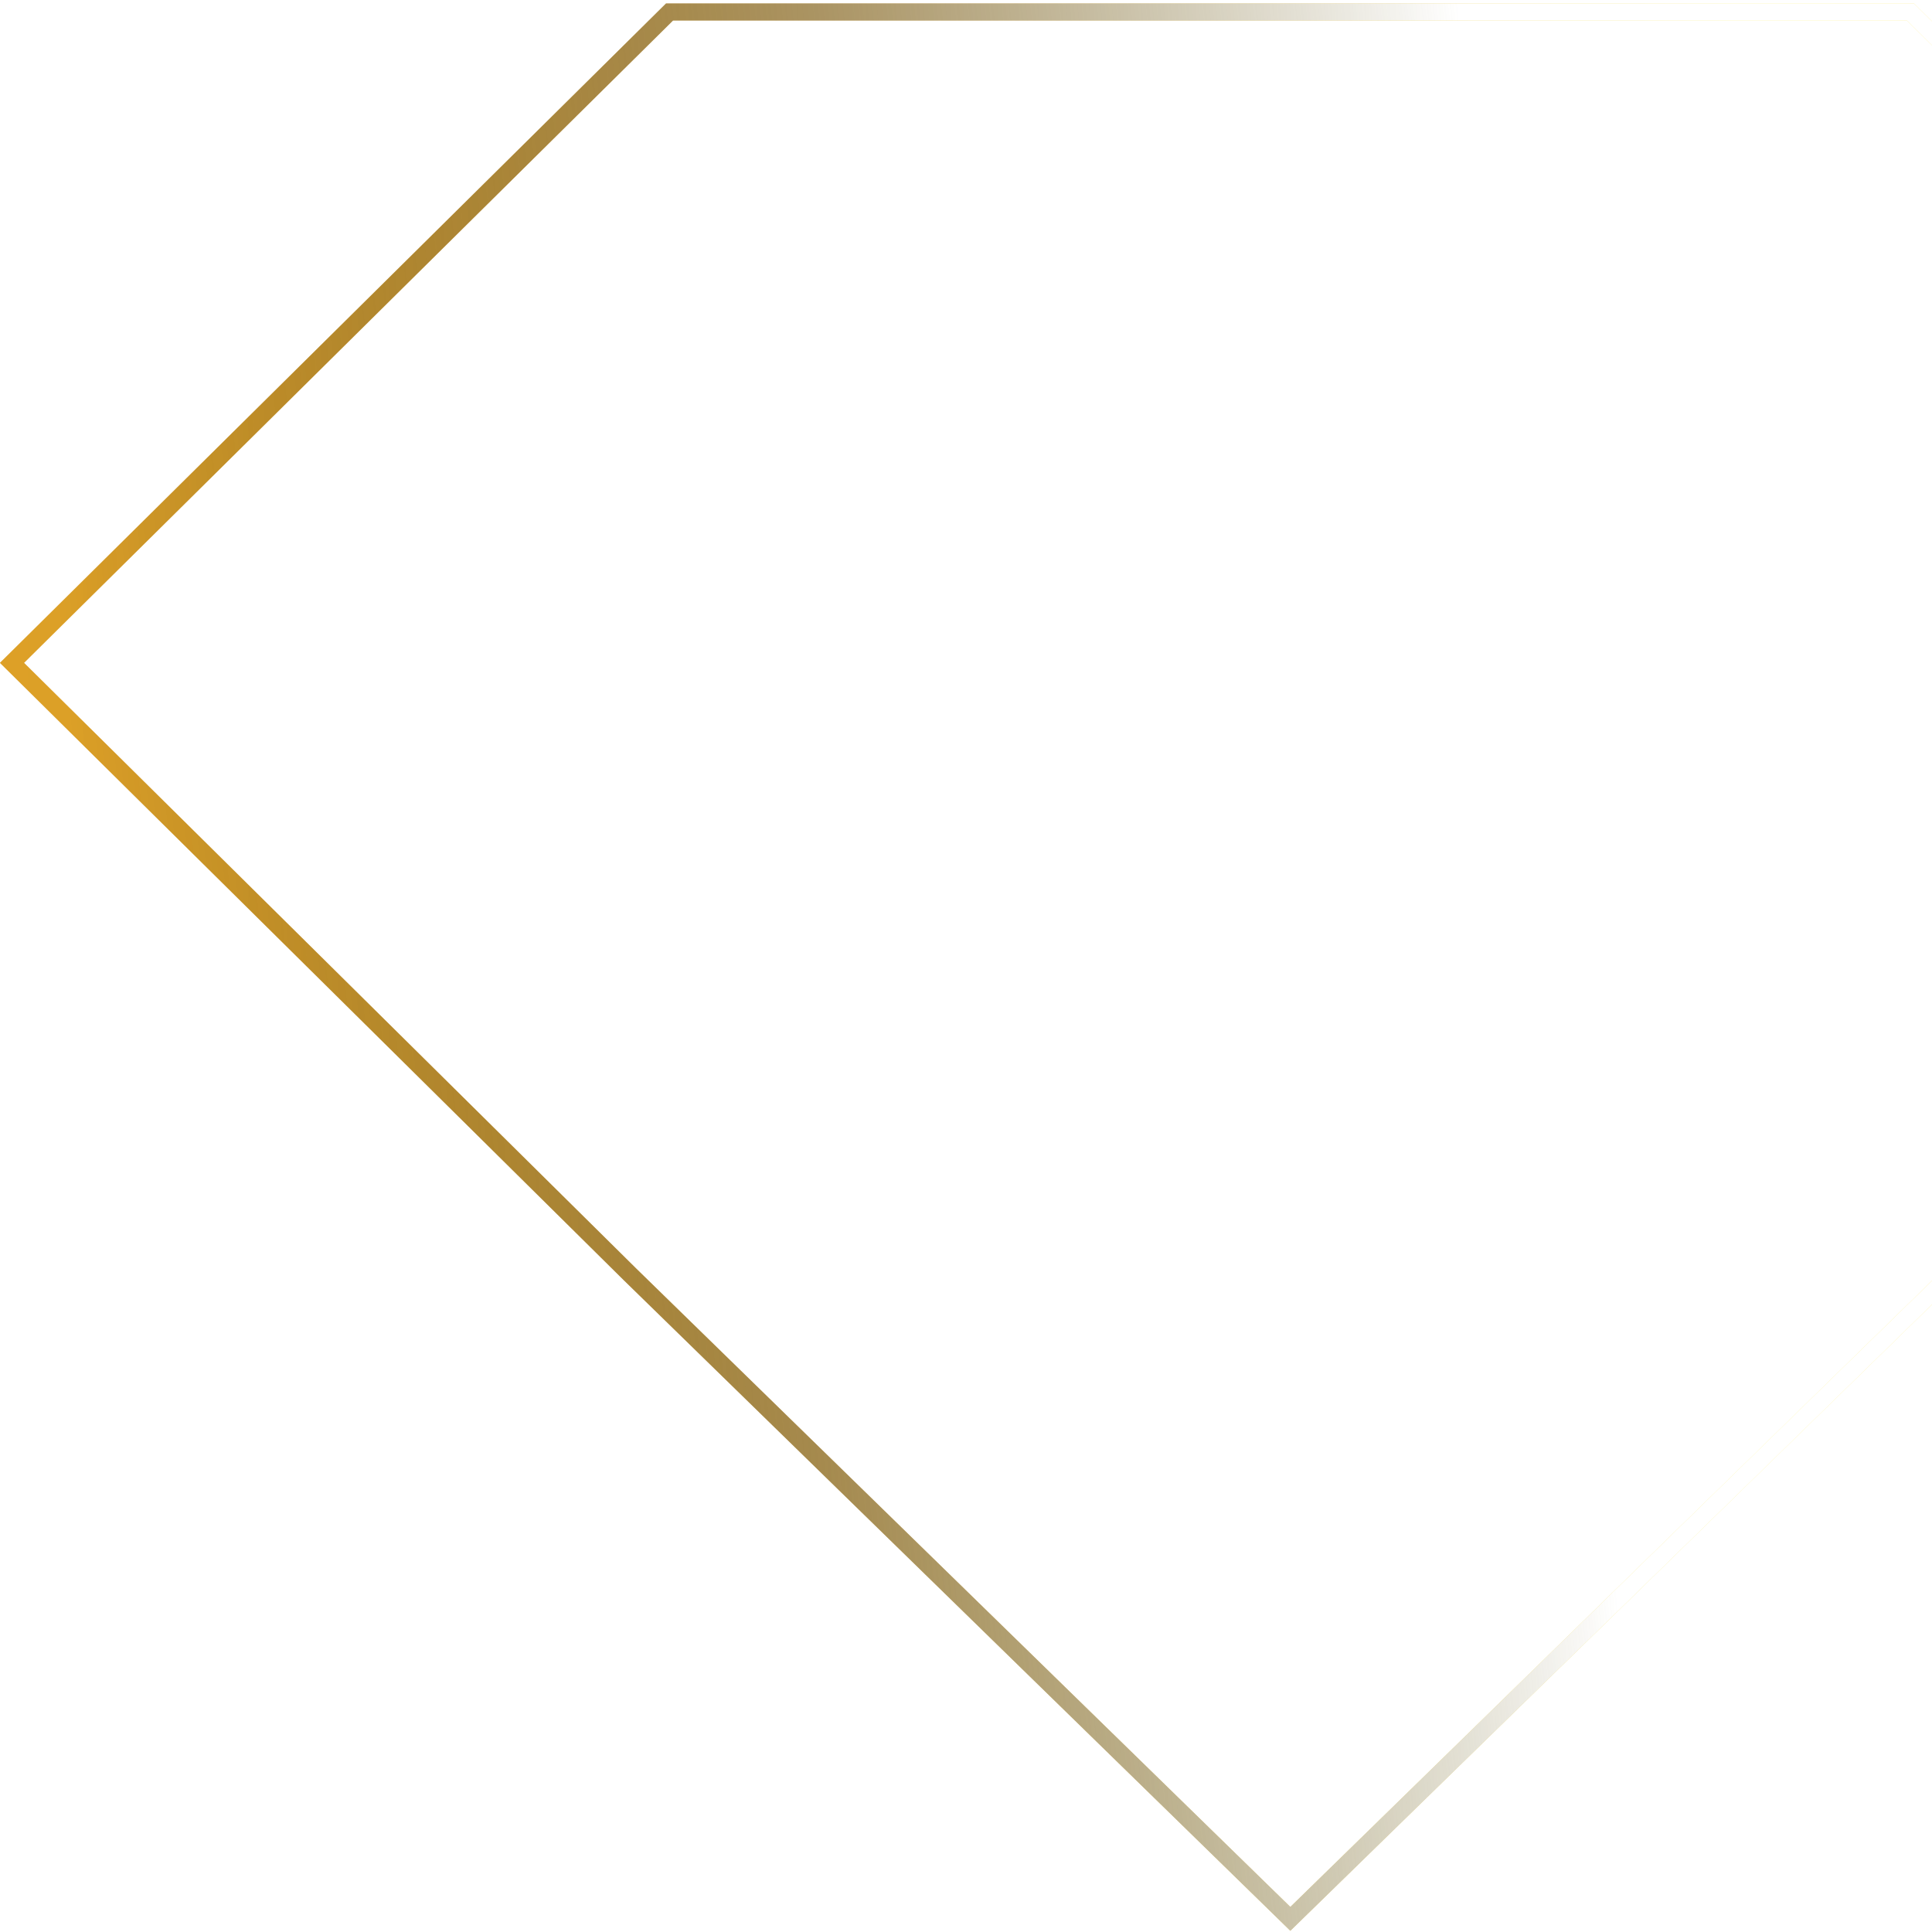
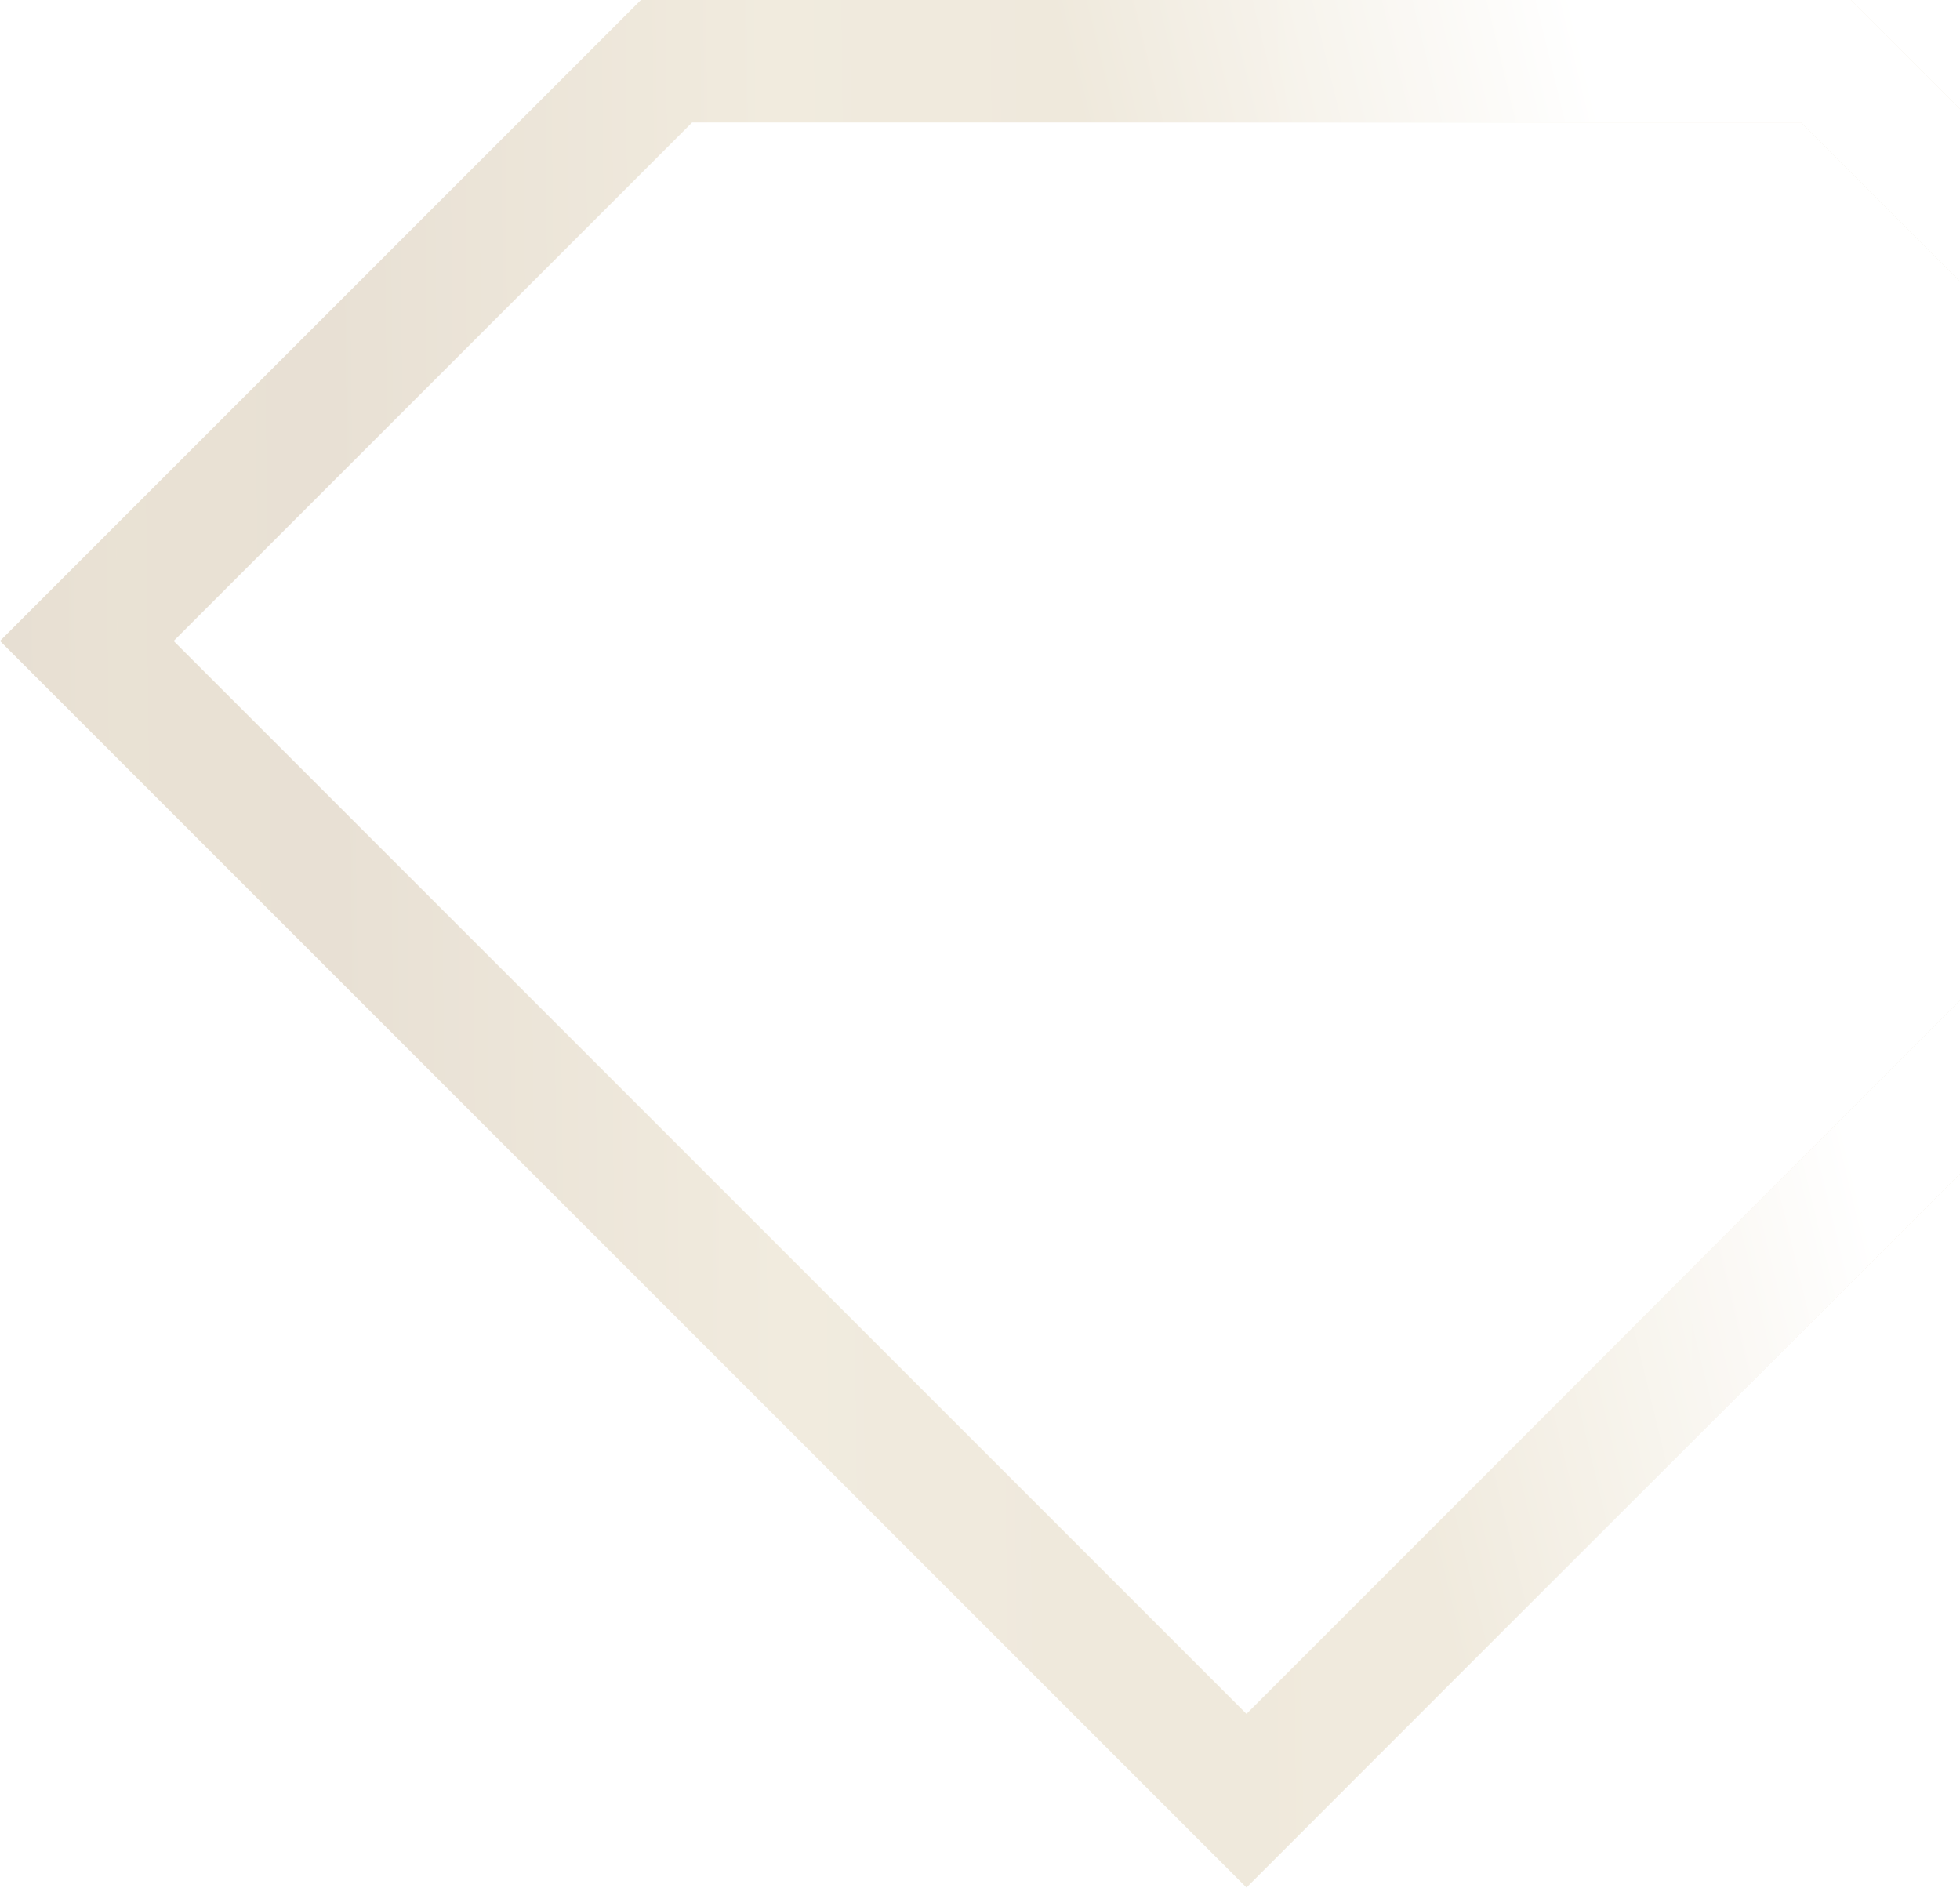
- <svg xmlns="http://www.w3.org/2000/svg" width="161" height="161" viewBox="0 0 161 161" fill="none">
-   <path d="M162.563 106.192L214.058 55.238L159.208 1H55.793L37.865 18.743L1 55.238L52.494 106.192L107.529 159.905L162.563 106.192Z" stroke="url(#paint0_linear_2334_2008)" stroke-width="1.422" stroke-miterlimit="10" />
-   <path d="M162.563 106.192L214.058 55.238L159.208 1H55.793L37.865 18.743L1 55.238L52.494 106.192L107.529 159.905L162.563 106.192Z" stroke="url(#paint1_linear_2334_2008)" stroke-width="1.422" stroke-miterlimit="10" />
+ <svg xmlns="http://www.w3.org/2000/svg" width="216" height="208" viewBox="0 0 216 208" fill="none">
+   <path d="M137.369 208L0 70.631L70.631 0H203.972L274.67 70.631L137.369 208ZM19.135 70.631L137.369 188.865L255.602 70.631L198.466 13.495H76.271L19.135 70.631Z" fill="url(#paint0_linear_2357_1112)" fill-opacity="0.25" />
+   <path d="M137.369 208L0 70.631L70.631 0H203.972L274.67 70.631L137.369 208ZM19.135 70.631L137.369 188.865L255.602 70.631L198.466 13.495H76.271L19.135 70.631Z" fill="url(#paint1_linear_2357_1112)" />
  <defs>
-     <linearGradient id="paint0_linear_2334_2008" x1="-0.009" y1="80.587" x2="215.067" y2="80.587" gradientUnits="userSpaceOnUse">
-       <stop stop-color="#DDA027" />
-       <stop offset="0.32" stop-color="#CE9B2B" />
-       <stop offset="0.68" stop-color="#FEF48E" />
-       <stop offset="1" stop-color="#FFD046" />
+     <linearGradient id="paint0_linear_2357_1112" x1="-30.555" y1="161.778" x2="275.747" y2="158.628" gradientUnits="userSpaceOnUse">
+       <stop stop-color="#84613B" />
+       <stop offset="0.145" stop-color="#AA8B55" />
+       <stop offset="0.221" stop-color="#A48454" />
+       <stop offset="0.381" stop-color="#C7B07C" />
+       <stop offset="0.515" stop-color="#BFA673" />
+       <stop offset="0.602" stop-color="#C5AD78" />
+       <stop offset="0.851" stop-color="#C1A670" />
+       <stop offset="1" stop-color="#EAD9A1" />
    </linearGradient>
-     <linearGradient id="paint1_linear_2334_2008" x1="5.196" y1="55.279" x2="125.816" y2="43.217" gradientUnits="userSpaceOnUse">
-       <stop stop-opacity="0" />
+     <linearGradient id="paint1_linear_2357_1112" x1="133.083" y1="71.431" x2="187.507" y2="58.251" gradientUnits="userSpaceOnUse">
+       <stop stop-color="white" stop-opacity="0" />
      <stop offset="1" stop-color="white" />
    </linearGradient>
  </defs>
</svg>
